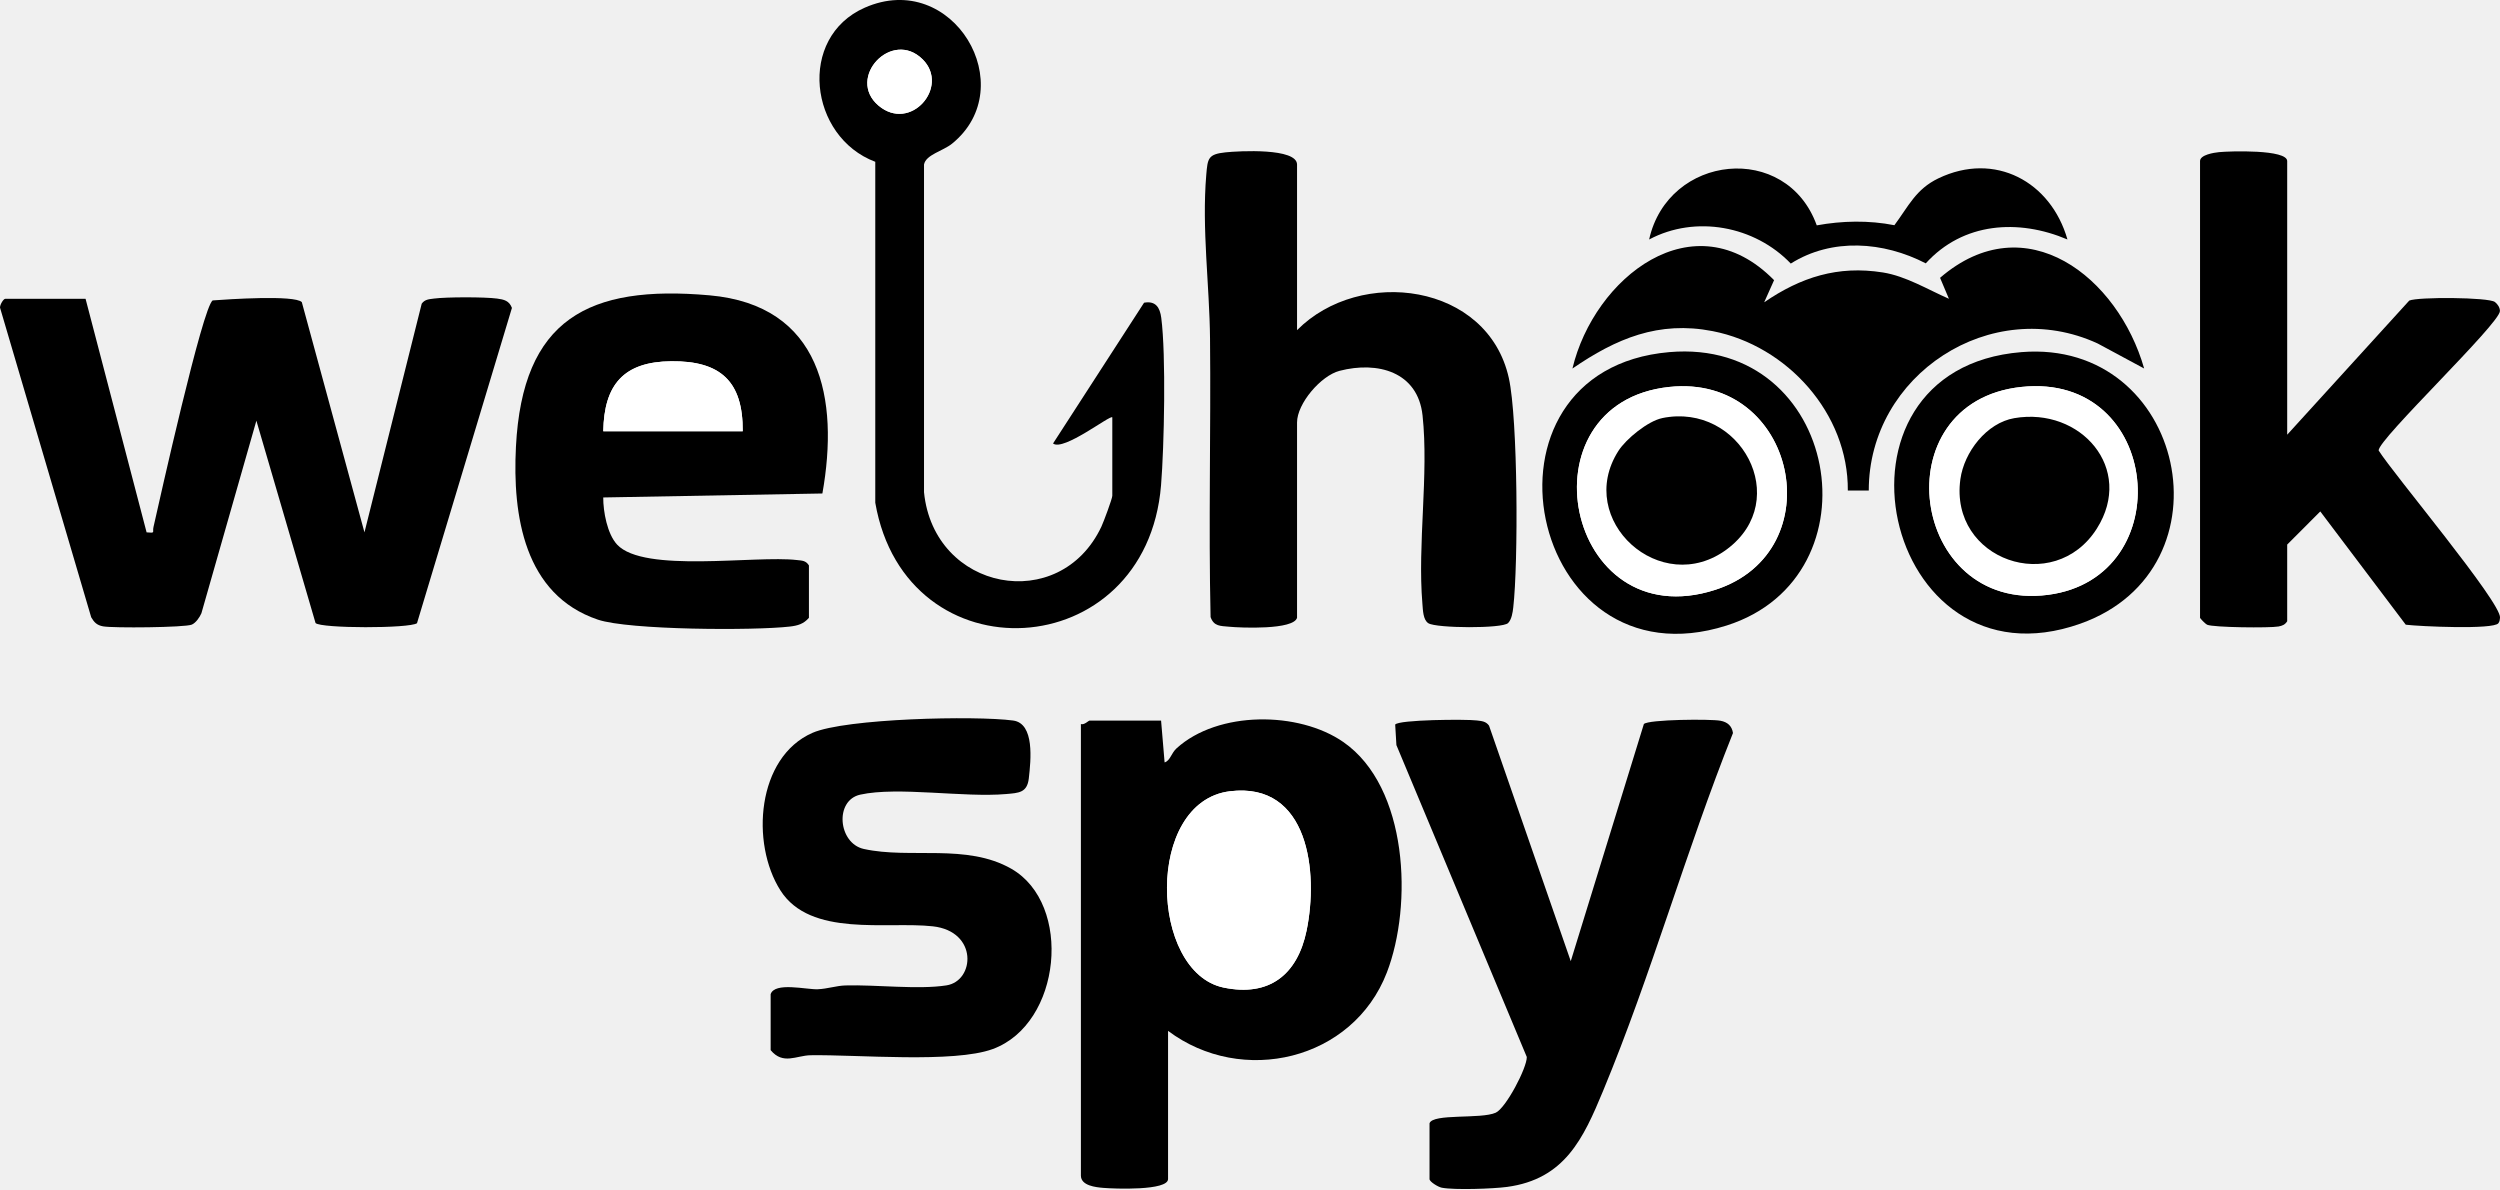
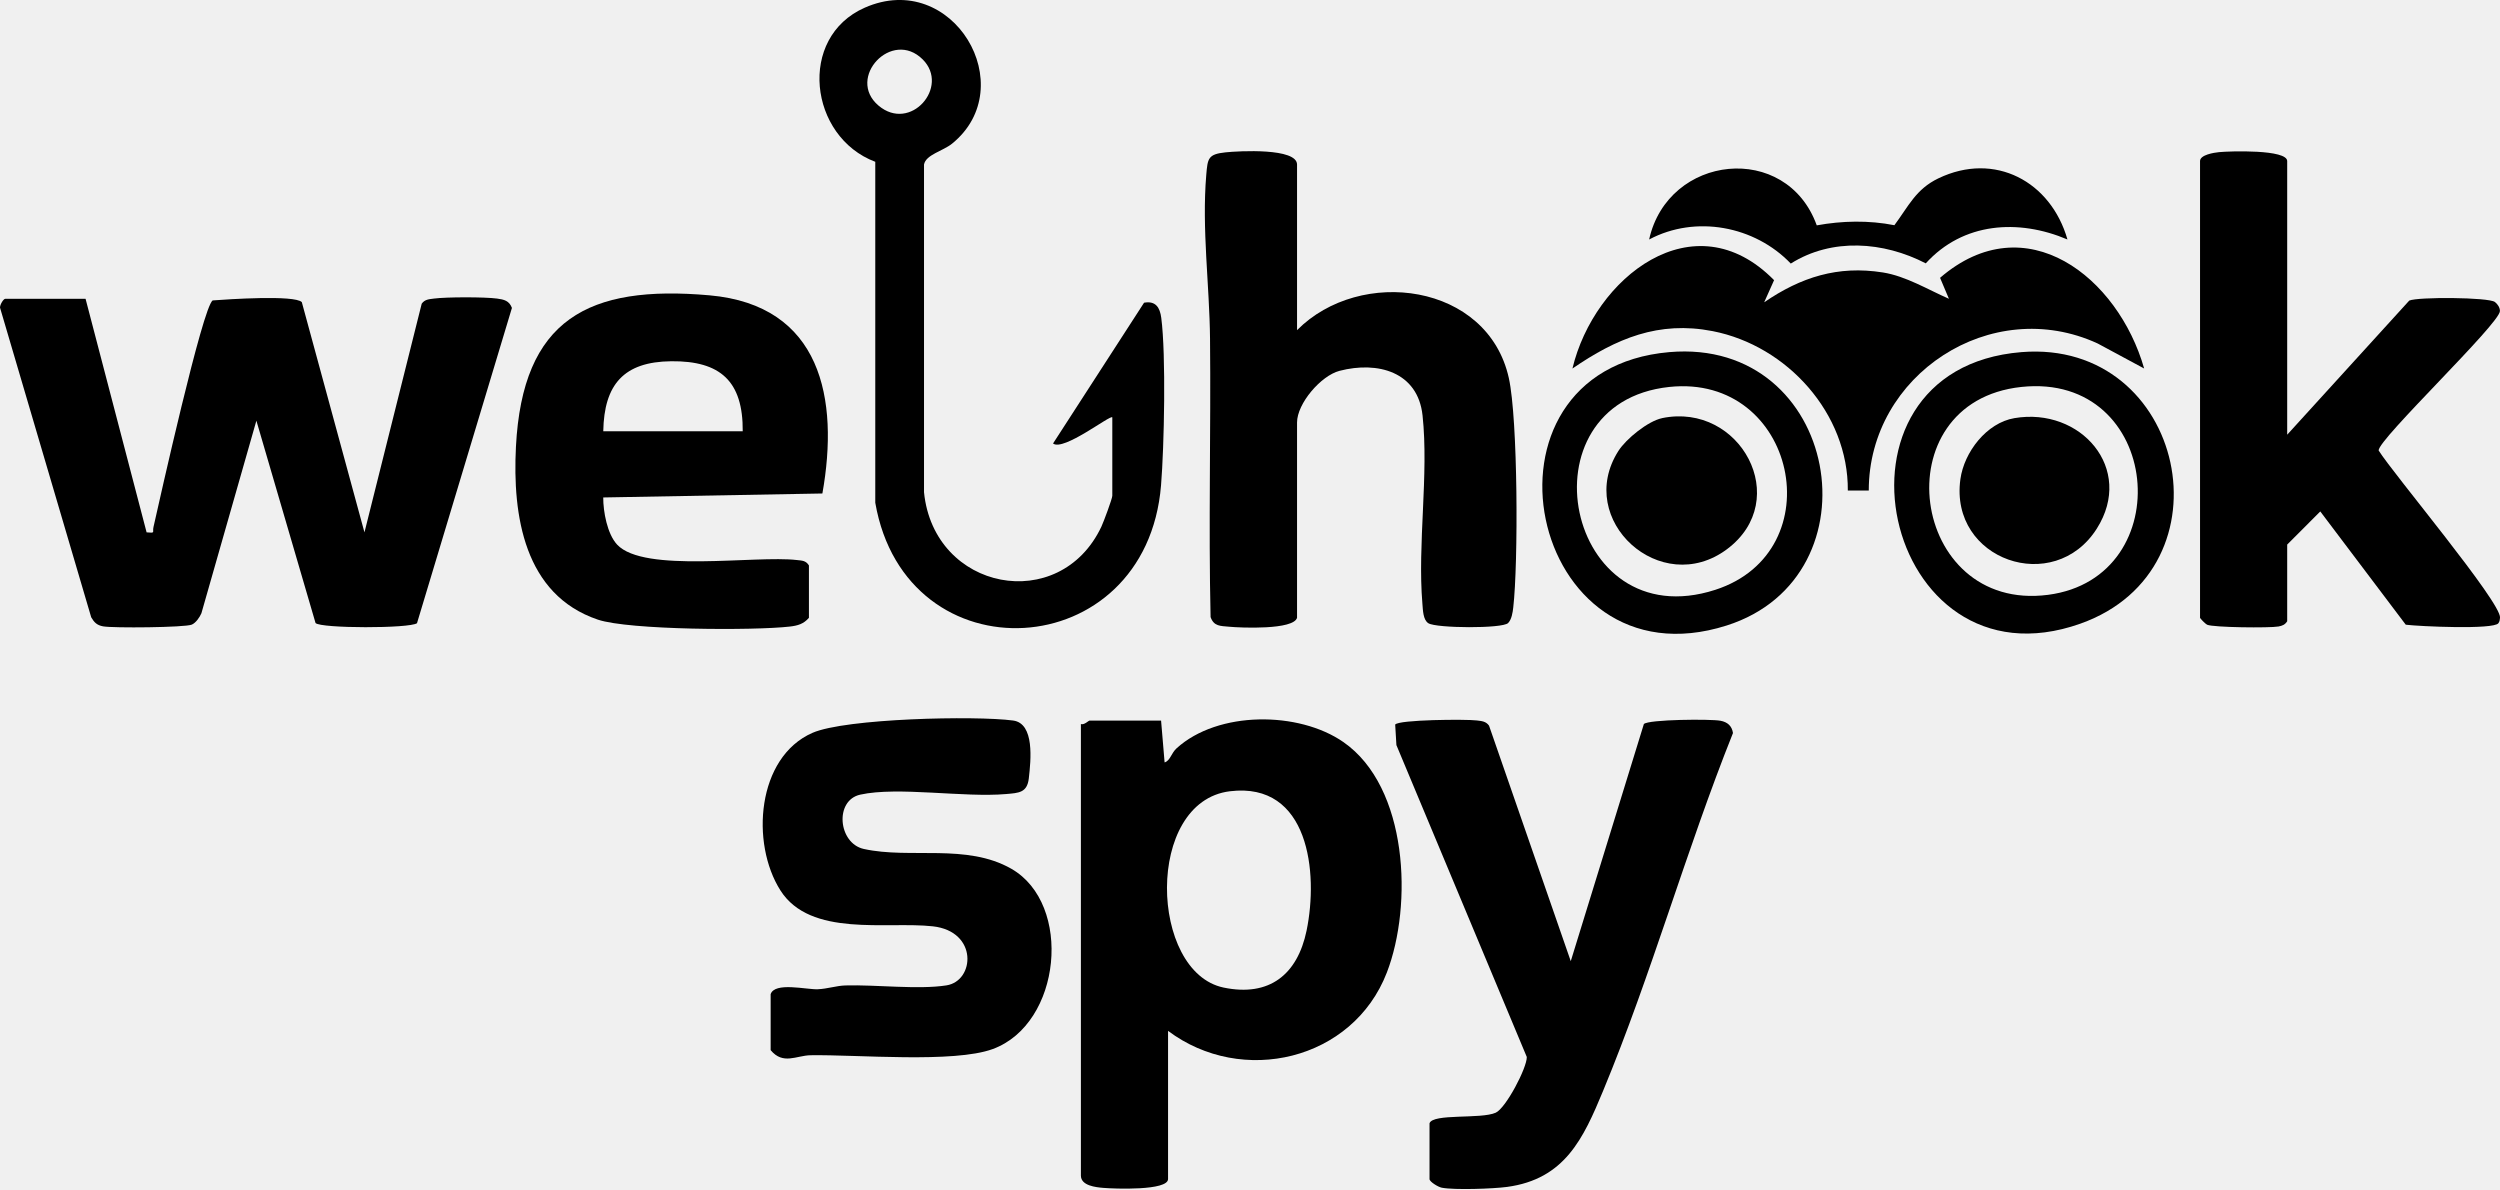
<svg xmlns="http://www.w3.org/2000/svg" id="Layer_1" viewBox="0 0 717.09 341.06">
-   <defs>
-     <style>.cls-1{fill:#fff;}</style>
-   </defs>
  <path d="M24.54,85.7l17.51,67c2.66.24,1.62.04,1.97-1.51,1.74-7.69,14.12-63.3,17-65.02,4.25-.32,23.49-1.62,25.55.49l17.97,66.04,16.42-65.59c.9-1.27,2.16-1.28,3.53-1.47,3.55-.47,14.55-.48,18.09,0,1.99.27,3.47.6,4.26,2.68l-27.23,90.44c-2.16,1.54-27.56,1.52-29.1-.05l-16.97-58.04-15.77,55.24c-.51,1.18-1.59,2.74-2.75,3.25-1.9.84-22.68,1.03-25.46.5-1.76-.33-2.54-1.12-3.4-2.6L0,88.23c-.02-.82.97-2.53,1.53-2.53h23Z" />
  <path d="M333.04,206.7l1.01,11.99c1.61-.49,1.89-2.64,3.44-4.05,11.87-10.79,35.04-10.7,47.87-1.77,18.56,12.91,19.9,46.74,12.44,66.08-9.74,25.26-41.55,32.67-62.76,16.74v42.5c0,3.41-15.49,2.8-18.54,2.54-2.16-.18-6.46-.61-6.46-3.54v-129.5c.98.32,2.17-1,2.5-1h20.5ZM352.8,226.96c-24.47,2.97-23.1,51.87-1.83,56.31,13.15,2.74,21.19-3.75,23.8-16.32,3.45-16.66.69-42.74-21.97-39.99Z" />
  <path d="M372.04,177.2c-.98,3.52-16.12,2.9-19.56,2.56-2.38-.23-4.29-.06-5.24-2.76-.61-26.6.11-53.23-.16-79.84-.15-15.37-2.38-31.5-1.08-47,.4-4.73.5-5.93,5.52-6.46,3.82-.4,20.52-1.33,20.52,3.5v47.5c18.14-18.28,54.71-13.52,60.75,13.75,2.62,11.83,2.72,53.1,1.27,65.76-.16,1.44-.46,3.49-1.49,4.51-1.65,1.63-20.59,1.49-22.86.05-1.54-.97-1.56-3.8-1.71-5.54-1.45-17.15,1.86-37.13.04-54.05-1.34-12.54-12.86-15.66-23.82-12.81-5.34,1.39-12.18,9.37-12.18,14.82v56Z" />
  <path d="M656.04,124.7l35.02-38.48c2.4-1.09,22.76-.97,24.56.4.77.59,1.46,1.59,1.45,2.59-.03,3.65-35.06,36.91-34.79,40.01,4.14,6.63,35.21,43.59,34.82,47.97-.05.57-.12,1.11-.48,1.58-1.4,1.88-22.61.91-26.56.42l-24.52-32.49-9.49,9.5v22c-.63.99-1.38,1.29-2.5,1.5-2.52.46-18.74.3-20.48-.51-.47-.22-2.02-1.81-2.02-1.98V46.2c0-1.79,3.96-2.41,5.44-2.56,3.13-.31,19.56-.82,19.56,2.56v78.5Z" />
  <path d="M410.04,322.2c.95-2.88,14.68-1.13,18.97-3.03,2.92-1.29,9-12.9,8.93-15.99l-37.4-89.46-.35-5.88c.9-1.43,20.39-1.58,23.41-1.19,1.39.18,2.6.22,3.51,1.49l23.44,67.56,20.97-68.02c1.31-1.34,19.23-1.48,22-.94,1.99.38,3.26,1.48,3.56,3.52-13.49,33.74-23.36,69.17-37.28,102.7-5.66,13.64-10.97,25.25-27.51,27.49-3.99.54-15.05.93-18.72.23-1.1-.21-3.53-1.73-3.53-2.47v-16Z" />
  <path d="M232.04,177.2c-1.53,1.78-3.23,2.26-5.48,2.52-10.22,1.19-46.18,1.02-55.06-1.98-21.16-7.15-24.52-29.86-23.51-49.59,1.88-36.62,20.76-46.52,55.53-43.44,32.08,2.85,37.21,29.65,32.37,56.84l-62.86,1.14c-.02,4.04,1.14,10.46,3.98,13.52,7.69,8.26,39.63,3.03,51.57,4.43,1.46.17,2.57.12,3.45,1.55v15ZM213.04,123.7c.11-14.32-6.37-20.22-20.49-20.08-13.63.13-19.28,6.67-19.51,20.08h40Z" />
  <path d="M221.04,285.2c1.12-3.64,10.32-1.3,13.55-1.45,2.82-.13,5.32-1.01,7.91-1.09,8.7-.25,20.94,1.25,28.98-.02,8.14-1.28,9.11-15.5-3.93-16.94-13.2-1.46-35.1,3.24-43.7-10.3s-6.76-38.2,9.19-45.19c9.46-4.15,46.74-4.98,57.55-3.54,6.23.83,5.1,11.41,4.51,16.6-.48,4.16-2.93,4.17-6.51,4.49-12.07,1.07-31.04-2.21-41.83.17-7.46,1.64-6.35,13.95,1,15.58,13.36,2.95,29.48-1.66,42.32,5.68,17.66,10.1,14.43,44.48-5.34,51.72-11.17,4.09-38.84,1.56-52.23,1.77-4.1.07-7.88,2.85-11.46-1.46v-16Z" />
  <path d="M319.04,119.7c-.55-.77-14,9.82-16.99,7.51l26.11-40.38c3.36-.62,4.55,1.42,4.93,4.33,1.39,10.67.85,36.83-.06,48.03-4.23,51.83-73.19,55.62-81.97,5.01V46.41c-19.01-7.15-22.42-35.67-3.01-44.21,25.28-11.13,45.15,22.72,25.02,39.02-2.61,2.11-7.49,3.13-8.03,5.97v93.99c2.83,28.37,38.95,35.18,50.88,9.88.63-1.34,3.13-8.04,3.13-8.87v-22.5ZM264.68,17.06c-8.85-8.86-22.03,5.28-12.71,13.21,9.17,7.8,20.53-5.38,12.71-13.21Z" />
  <path d="M506.04,86.7c10.53-7.2,21.13-10.6,34.04-8.55,6.61,1.05,12.93,4.93,18.94,7.55l-2.54-6.01c24.6-21.2,51.09-.12,58.54,26.01l-13.32-7.17c-30.54-14.08-65.7,8.99-65.67,42.18h-6.01c.19-22.07-17.38-41.55-38.77-45.73-15.49-3.03-27.65,2.11-40.22,10.73,6.21-26.03,34.81-48.78,57.84-25.35l-2.84,6.35Z" />
  <path d="M478.83,101c48.78-4.23,60.69,64.35,16.43,78.42-57.16,18.18-75.75-73.28-16.43-78.42ZM478.82,110.99c-43.19,4.59-29.87,72.11,13.19,58.19,34.02-11,23.22-62.05-13.19-58.19Z" />
  <path d="M579.83,101c46.99-3.81,61.26,62.16,16.89,77.89-56.74,20.12-77.11-73.01-16.89-77.89ZM579.81,110.99c-40.24,4.29-32.03,64.79,7.64,59.63,37.95-4.94,32.72-63.93-7.64-59.63Z" />
  <path d="M521.12,64.64c7.29-1.33,14.93-1.49,22.26-.04,4.06-5.45,6.14-10.33,12.61-13.44,16.2-7.78,32.27.9,37.03,17.53-14.06-5.97-29.93-4.95-40.64,6.85-12.1-6.26-26.88-7.39-38.72.06-10.32-10.79-27.3-14.01-40.63-6.9,5.42-24.5,39.39-28.15,48.08-4.06Z" />
-   <path class="cls-1" d="M352.8,226.96c22.66-2.75,25.42,23.33,21.97,39.99-2.6,12.57-10.65,19.06-23.8,16.32-21.27-4.44-22.64-53.34,1.83-56.31Z" />
-   <path class="cls-1" d="M213.04,123.7h-40c.22-13.42,5.88-19.96,19.51-20.08,14.12-.13,20.61,5.77,20.49,20.08Z" />
-   <path class="cls-1" d="M264.68,17.06c7.82,7.83-3.54,21.01-12.71,13.21-9.32-7.93,3.86-22.06,12.71-13.21Z" />
-   <path class="cls-1" d="M478.82,110.99c36.41-3.87,47.21,47.19,13.19,58.19-43.06,13.92-56.38-53.6-13.19-58.19ZM476.76,119.93c-4.05.83-10.34,5.94-12.56,9.43-12.59,19.79,12.15,42.35,31.16,28.16s3.85-42.22-18.6-37.6Z" />
-   <path class="cls-1" d="M579.81,110.99c40.36-4.31,45.59,54.69,7.64,59.63-39.67,5.16-47.88-55.33-7.64-59.63ZM577.78,119.94c-7.97,1.36-14.4,9.72-15.48,17.52-3.19,23.19,26.87,33.56,39.14,14.15,10.88-17.2-4.65-34.92-23.67-31.67Z" />
  <path d="M476.76,119.93c22.45-4.62,37.56,23.45,18.6,37.6s-43.75-8.37-31.16-28.16c2.22-3.5,8.52-8.6,12.56-9.43Z" />
  <path d="M577.78,119.94c19.01-3.25,34.55,14.46,23.67,31.67-12.27,19.41-42.34,9.04-39.14-14.15,1.07-7.79,7.51-16.16,15.48-17.52Z" />
</svg>
